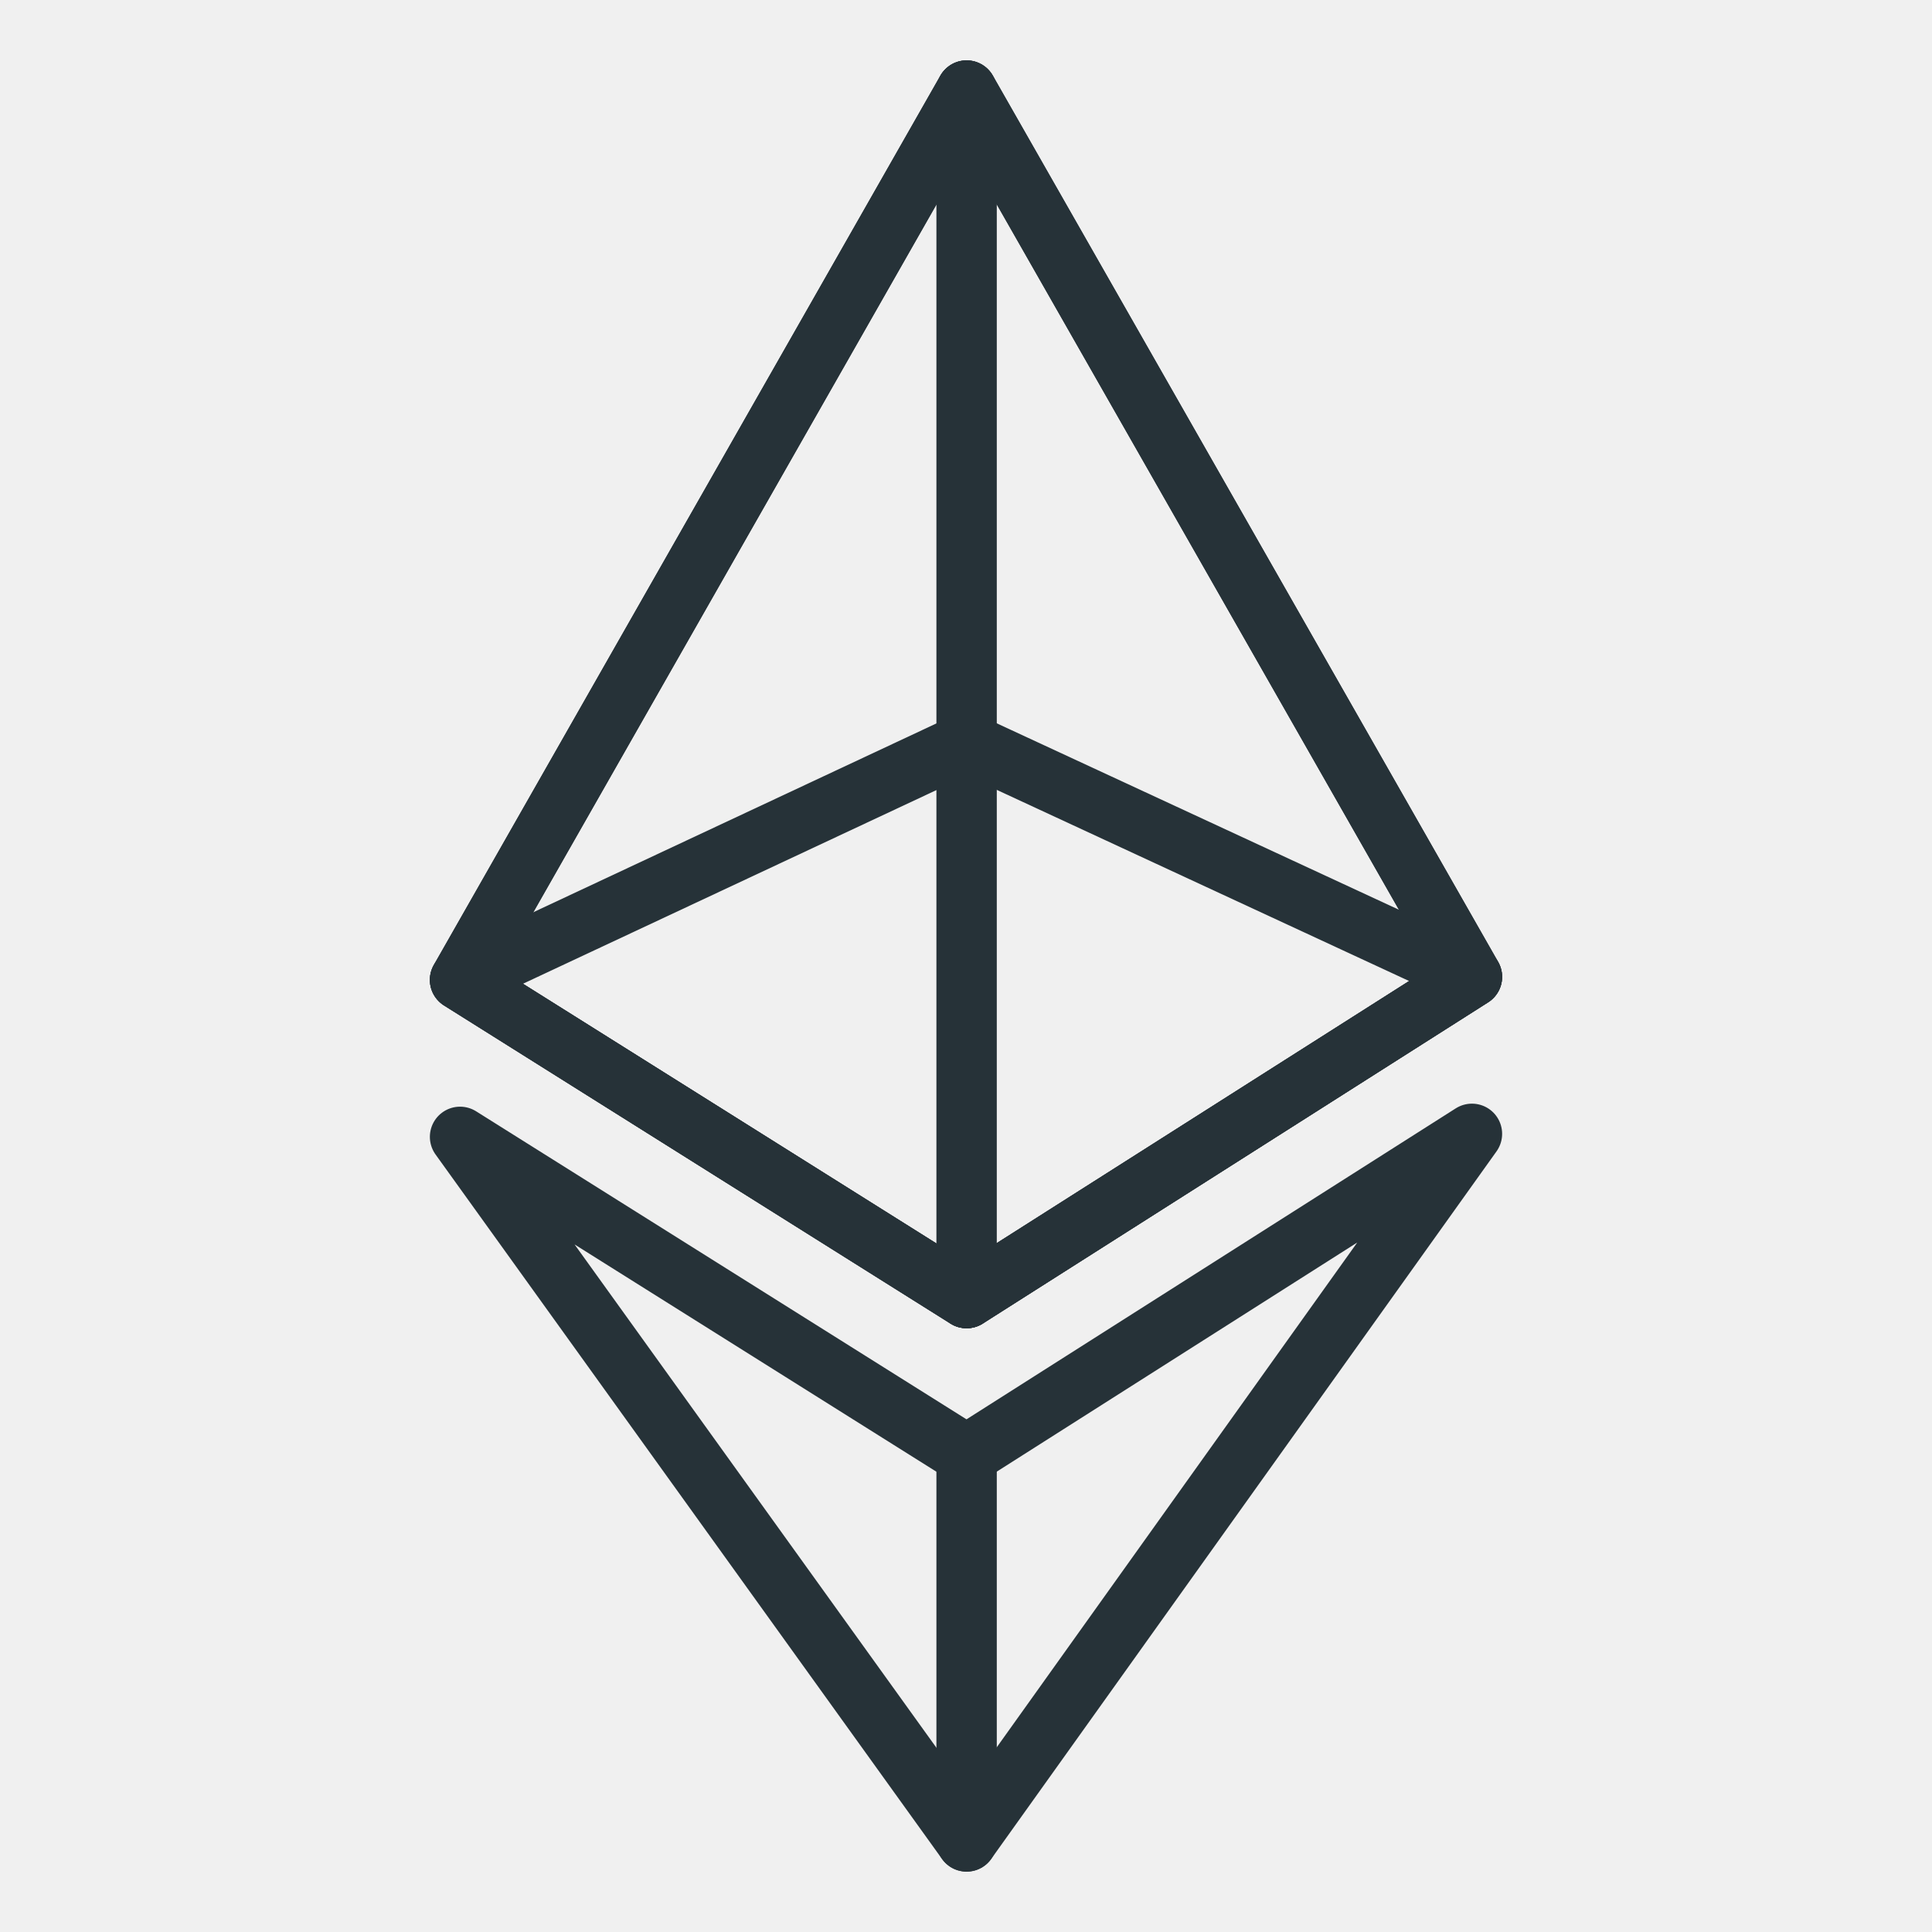
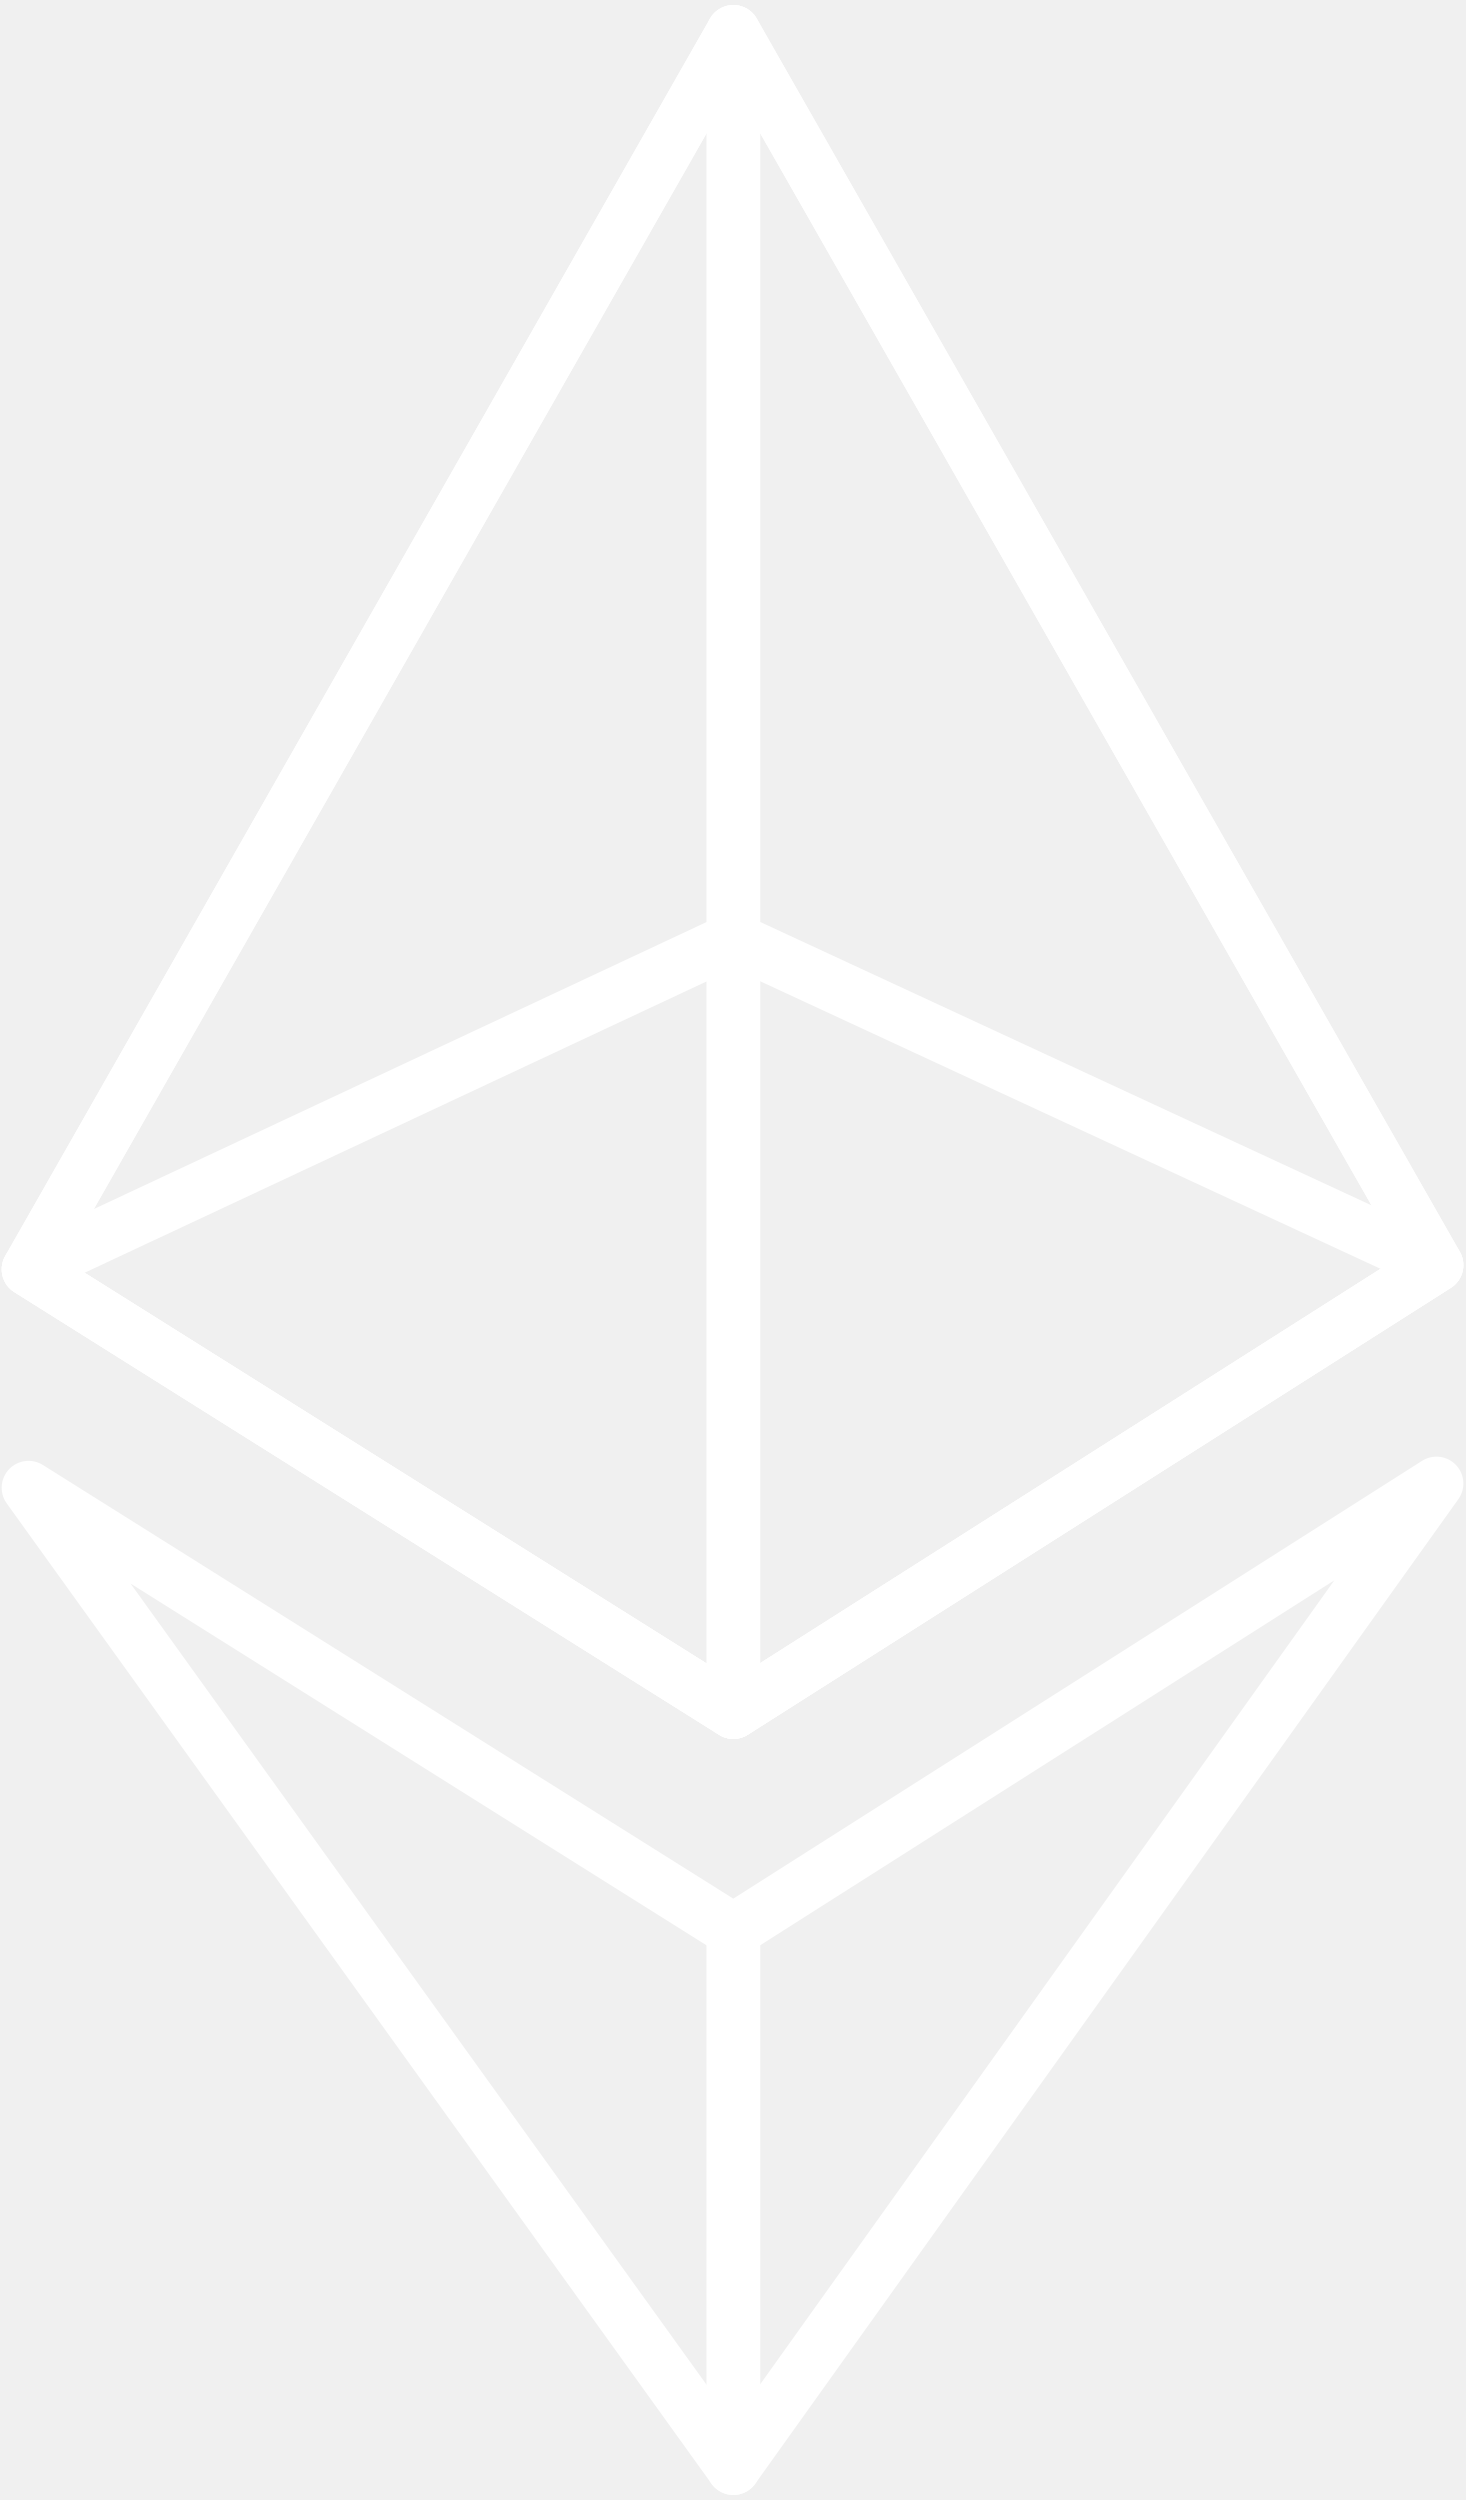
- <svg xmlns="http://www.w3.org/2000/svg" width="800px" height="800px" viewBox="0 0 32 32" id="_x3C_Layer_x3E_" version="1.1" xml:space="preserve">
-   <style type="text/css">
- 
- 	.st0{fill:none;stroke:#455A64;stroke-linecap:round;stroke-linejoin:round;stroke-miterlimit:10;}
- 	.st1{fill:none;stroke:#263238;stroke-linecap:round;stroke-linejoin:round;stroke-miterlimit:10;}
- 
- </style>
-   <g id="Ethereum_x2C__crypto_x2C__cryptocurrency_1_">
-     <g id="XMLID_15_">
-       <polygon class="st1" id="XMLID_8_" points="16.01,1.5 7.62,16.23 16.01,21.5 24.38,16.18   " />
-       <line class="st1" id="XMLID_31_" x1="16.01" x2="16.01" y1="30.5" y2="24.1" />
-       <polygon class="st1" id="XMLID_12_" points="16.01,30.5 7.62,18.83 16.01,24.1 24.38,18.78   " />
-       <polygon class="st1" id="XMLID_30_" points="16.01,12.3 7.62,16.23 16.01,21.5 24.38,16.18   " />
-       <line class="st1" id="XMLID_32_" x1="16.01" x2="16.01" y1="1.5" y2="21.5" />
-       <polygon class="st1" id="XMLID_192_" points="16.01,1.5 7.62,16.23 16.01,21.5 24.38,16.18   " />
-     </g>
-   </g>
+ <svg xmlns="http://www.w3.org/2000/svg" width="218" height="372" viewBox="0 0 218 372" fill="none">
+   <path d="M109.125 4.75L4.25 188.875L109.125 254.75L213.75 188.25L109.125 4.75Z" stroke="white" stroke-width="8" stroke-miterlimit="10" stroke-linecap="round" stroke-linejoin="round" />
+   <path d="M109.125 367.25V287.25" stroke="white" stroke-width="8" stroke-miterlimit="10" stroke-linecap="round" stroke-linejoin="round" />
+   <path d="M109.125 367.25L4.25 221.375L109.125 287.25L213.75 220.75L109.125 367.25Z" stroke="white" stroke-width="8" stroke-miterlimit="10" stroke-linecap="round" stroke-linejoin="round" />
+   <path d="M109.125 139.75L4.25 188.875L109.125 254.75L213.75 188.25L109.125 139.75Z" stroke="white" stroke-width="8" stroke-miterlimit="10" stroke-linecap="round" stroke-linejoin="round" />
+   <path d="M109.125 4.75V254.75" stroke="white" stroke-width="8" stroke-miterlimit="10" stroke-linecap="round" stroke-linejoin="round" />
+   <path d="M109.125 4.75L4.25 188.875L109.125 254.75L213.75 188.25L109.125 4.75Z" stroke="white" stroke-width="8" stroke-miterlimit="10" stroke-linecap="round" stroke-linejoin="round" />
</svg>
